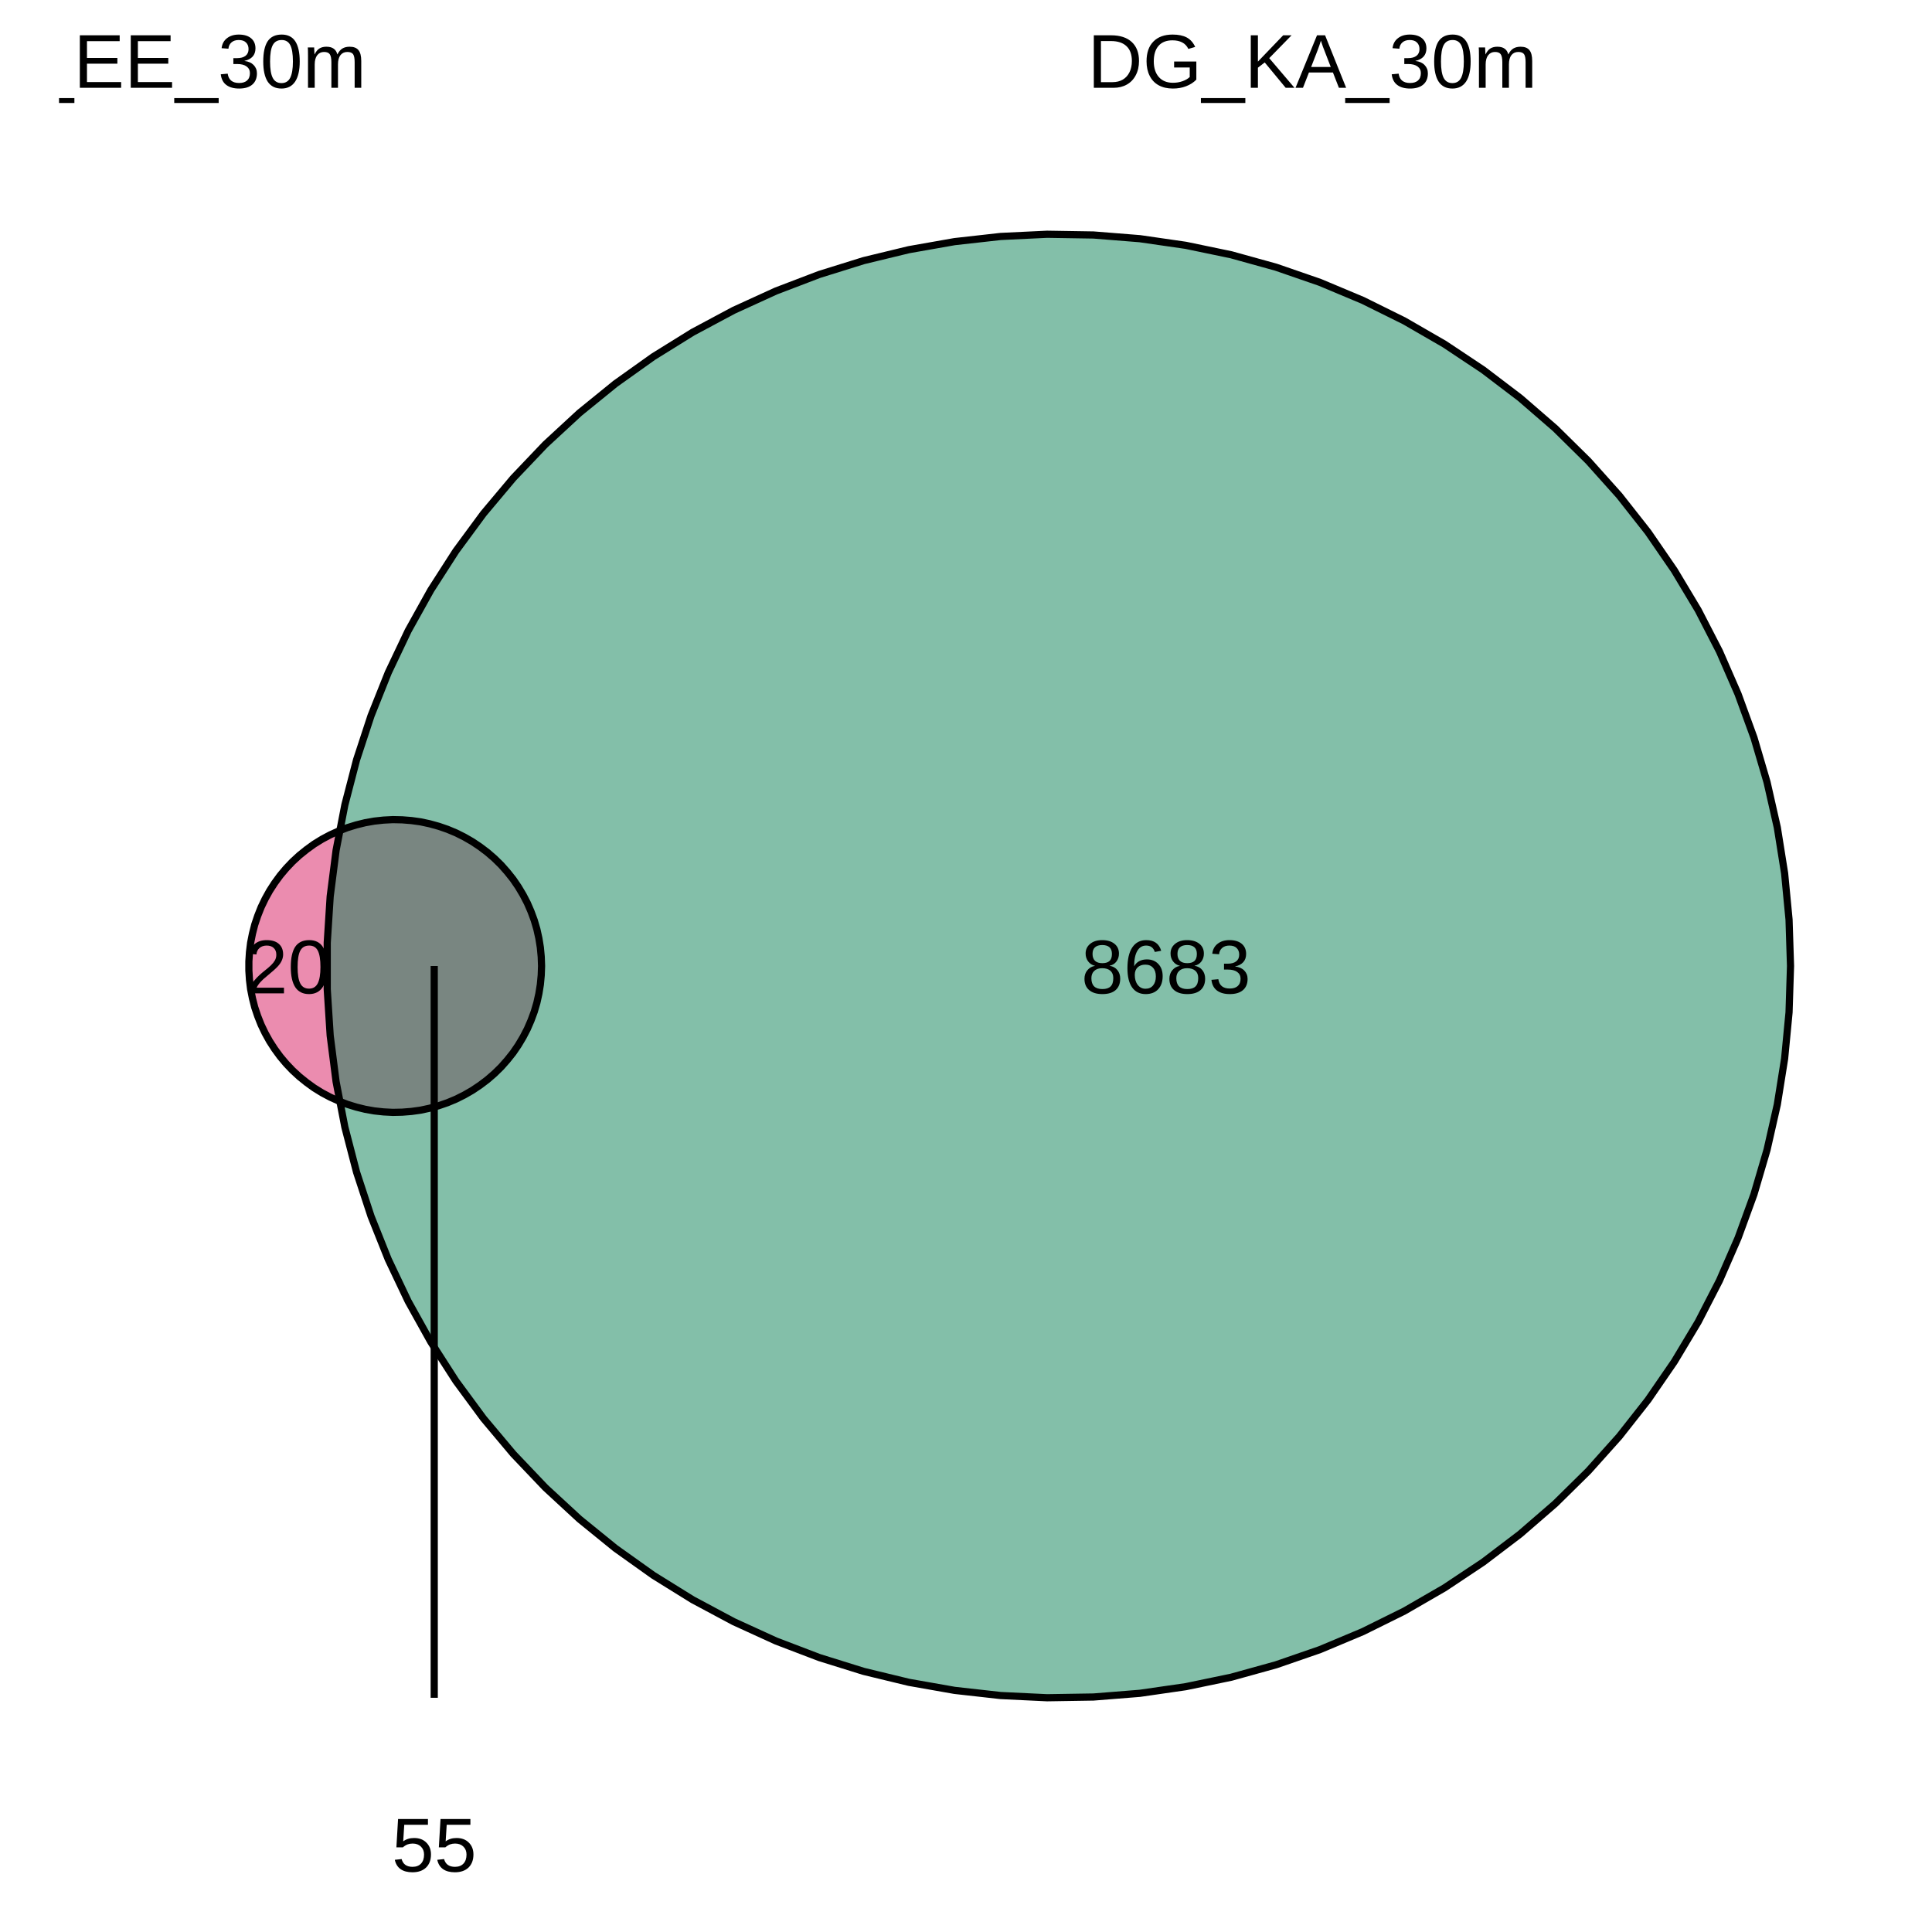
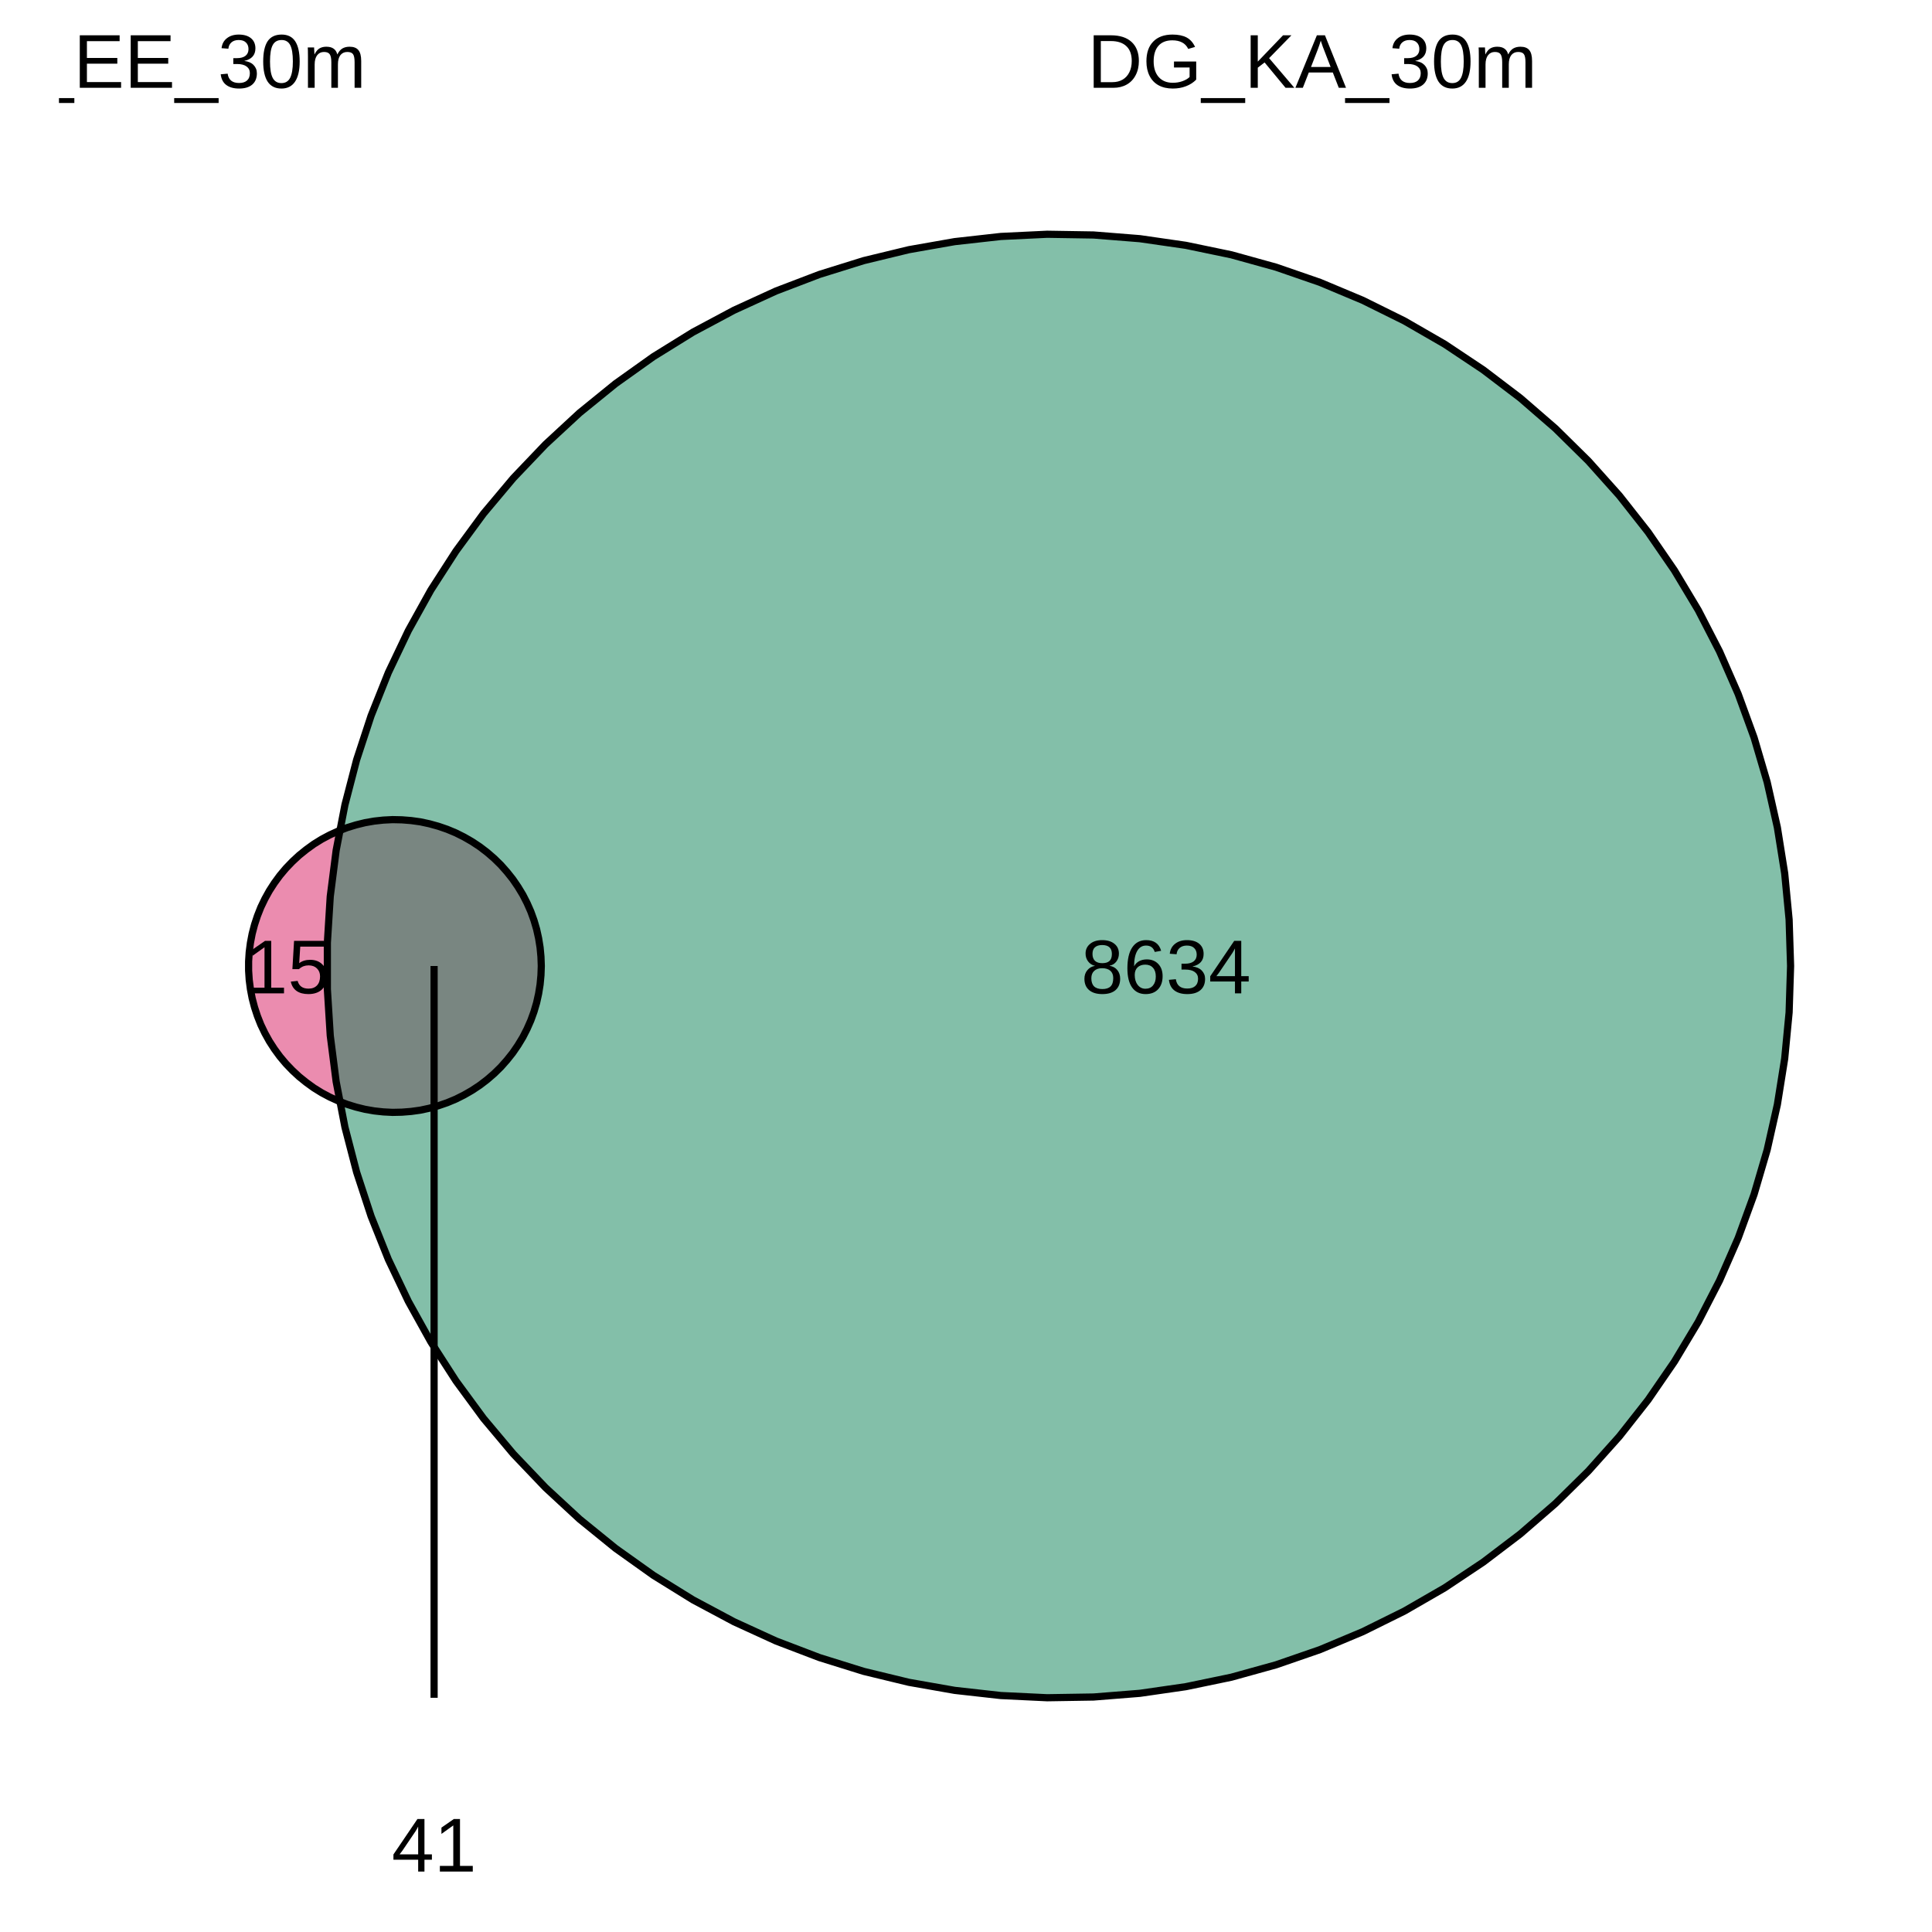
<svg xmlns="http://www.w3.org/2000/svg" class="svglite" width="288.00pt" height="288.00pt" viewBox="0 0 288.00 288.00">
  <defs>
    <style type="text/css">
    .svglite line, .svglite polyline, .svglite polygon, .svglite path, .svglite rect, .svglite circle {
      fill: none;
      stroke: #000000;
      stroke-linecap: round;
      stroke-linejoin: round;
      stroke-miterlimit: 10.00;
    }
    .svglite text {
      white-space: pre;
    }
  </style>
  </defs>
  <rect width="100%" height="100%" style="stroke: none; fill: none;" />
  <defs>
    <clipPath id="cpMC4wMHwyODguMDB8MC4wMHwyODguMDA=">
      <rect x="0.00" y="0.00" width="288.00" height="288.00" />
    </clipPath>
  </defs>
  <g clip-path="url(#cpMC4wMHwyODguMDB8MC4wMHwyODguMDA=)">
</g>
  <defs>
-     <clipPath id="cpOC44MHwyNzkuMjB8MC4wMHwyODguMDA=">
-       <rect x="8.80" y="0.00" width="270.40" height="288.00" />
+     <clipPath id="cpOC43OXwyNzkuMjF8MC4wMHwyODguMDA=">
+       <rect x="8.79" y="0.00" width="270.43" height="288.00" />
    </clipPath>
  </defs>
-   <g clip-path="url(#cpOC44MHwyNzkuMjB8MC4wMHwyODguMDA=)">
-     <polygon points="80.73,144.00 80.68,142.62 80.55,141.24 80.33,139.87 80.03,138.52 79.64,137.19 79.16,135.89 78.61,134.62 77.97,133.39 77.26,132.20 76.48,131.06 75.62,129.98 74.70,128.94 73.71,127.97 72.67,127.07 71.56,126.23 70.41,125.46 69.21,124.77 67.97,124.15 66.70,123.62 65.39,123.17 64.05,122.80 62.70,122.51 61.33,122.32 59.95,122.21 58.56,122.18 57.18,122.25 55.80,122.40 54.44,122.64 53.10,122.97 51.77,123.38 50.48,123.88 49.22,124.45 48.00,125.10 46.82,125.83 45.70,126.64 44.62,127.51 43.60,128.45 42.65,129.45 41.76,130.51 40.94,131.63 40.19,132.79 39.52,134.00 38.92,135.25 38.41,136.54 37.97,137.85 37.63,139.19 37.36,140.55 37.19,141.93 37.10,143.31 37.10,144.69 37.19,146.07 37.36,147.45 37.63,148.81 37.97,150.15 38.41,151.46 38.92,152.75 39.52,154.00 40.19,155.21 40.94,156.37 41.76,157.49 42.65,158.55 43.60,159.55 44.62,160.49 45.70,161.36 46.82,162.17 48.00,162.90 49.22,163.55 50.48,164.12 51.77,164.62 53.10,165.03 54.44,165.36 55.80,165.60 57.18,165.75 58.56,165.82 59.95,165.79 61.33,165.68 62.70,165.49 64.05,165.20 65.39,164.83 66.70,164.38 67.97,163.85 69.21,163.23 70.41,162.54 71.56,161.77 72.67,160.93 73.71,160.03 74.70,159.06 75.62,158.02 76.48,156.94 77.26,155.80 77.97,154.61 78.61,153.38 79.16,152.11 79.64,150.81 80.03,149.48 80.33,148.13 80.55,146.76 80.68,145.38 80.73,144.00 " style="stroke-width: 1.07; stroke: none; stroke-linecap: butt; fill: #D81B60; fill-opacity: 0.50;" />
-     <polygon points="266.91,144.00 266.69,137.08 266.03,130.19 264.94,123.35 263.41,116.60 261.46,109.96 259.09,103.46 256.32,97.11 253.15,90.96 249.59,85.02 245.67,79.32 241.39,73.88 236.77,68.72 231.84,63.86 226.61,59.33 221.10,55.14 215.33,51.30 209.34,47.84 203.14,44.77 196.75,42.09 190.21,39.83 183.54,37.98 176.76,36.57 169.91,35.58 163.01,35.03 156.09,34.92 149.17,35.25 142.29,36.02 135.48,37.22 128.75,38.85 122.14,40.91 115.67,43.38 109.37,46.26 103.27,49.52 97.39,53.17 91.75,57.19 86.38,61.55 81.29,66.25 76.52,71.26 72.07,76.56 67.96,82.14 64.22,87.96 60.85,94.01 57.88,100.26 55.31,106.69 53.15,113.27 51.41,119.97 50.10,126.76 49.22,133.63 48.78,140.54 48.78,147.46 49.22,154.37 50.10,161.24 51.41,168.03 53.15,174.73 55.31,181.31 57.88,187.74 60.85,193.99 64.22,200.04 67.96,205.86 72.07,211.44 76.52,216.74 81.29,221.75 86.38,226.45 91.75,230.81 97.39,234.83 103.27,238.48 109.37,241.74 115.67,244.62 122.14,247.09 128.75,249.15 135.48,250.78 142.29,251.98 149.17,252.75 156.09,253.08 163.01,252.97 169.91,252.42 176.76,251.43 183.54,250.02 190.21,248.17 196.75,245.91 203.14,243.23 209.34,240.16 215.33,236.70 221.10,232.86 226.61,228.67 231.84,224.14 236.77,219.28 241.39,214.12 245.67,208.68 249.59,202.98 253.15,197.04 256.32,190.89 259.09,184.54 261.46,178.04 263.41,171.40 264.94,164.65 266.03,157.81 266.69,150.92 266.91,144.00 " style="stroke-width: 1.07; stroke: none; stroke-linecap: butt; fill: #098154; fill-opacity: 0.50;" />
-     <polygon points="80.73,144.00 80.68,142.62 80.55,141.24 80.33,139.87 80.03,138.52 79.64,137.19 79.16,135.89 78.61,134.62 77.97,133.39 77.26,132.20 76.48,131.06 75.62,129.98 74.70,128.94 73.71,127.97 72.67,127.07 71.56,126.23 70.41,125.46 69.21,124.77 67.97,124.15 66.70,123.62 65.39,123.17 64.05,122.80 62.70,122.51 61.33,122.32 59.95,122.21 58.56,122.18 57.18,122.25 55.80,122.40 54.44,122.64 53.10,122.97 51.77,123.38 50.48,123.88 49.22,124.45 48.00,125.10 46.82,125.83 45.70,126.64 44.62,127.51 43.60,128.45 42.65,129.45 41.76,130.51 40.94,131.63 40.19,132.79 39.52,134.00 38.92,135.25 38.41,136.54 37.97,137.85 37.63,139.19 37.36,140.55 37.19,141.93 37.10,143.31 37.10,144.69 37.19,146.07 37.36,147.45 37.63,148.81 37.97,150.15 38.41,151.46 38.92,152.75 39.52,154.00 40.19,155.21 40.94,156.37 41.76,157.49 42.65,158.55 43.60,159.55 44.62,160.49 45.70,161.36 46.82,162.17 48.00,162.90 49.22,163.55 50.48,164.12 51.77,164.62 53.10,165.03 54.44,165.36 55.80,165.60 57.18,165.75 58.56,165.82 59.95,165.79 61.33,165.68 62.70,165.49 64.05,165.20 65.39,164.83 66.70,164.38 67.97,163.85 69.21,163.23 70.41,162.54 71.56,161.77 72.67,160.93 73.71,160.03 74.70,159.06 75.62,158.02 76.48,156.94 77.26,155.80 77.97,154.61 78.61,153.38 79.16,152.11 79.64,150.81 80.03,149.48 80.33,148.13 80.55,146.76 80.68,145.38 80.73,144.00 " style="stroke-width: 1.07; stroke-linecap: butt;" />
-     <polygon points="266.91,144.00 266.69,137.08 266.03,130.19 264.94,123.35 263.41,116.60 261.46,109.96 259.09,103.46 256.32,97.11 253.15,90.96 249.59,85.02 245.67,79.32 241.39,73.88 236.77,68.72 231.84,63.86 226.61,59.33 221.10,55.14 215.33,51.30 209.34,47.84 203.14,44.77 196.75,42.09 190.21,39.83 183.54,37.98 176.76,36.57 169.91,35.58 163.01,35.03 156.09,34.92 149.17,35.25 142.29,36.02 135.48,37.22 128.75,38.85 122.14,40.91 115.67,43.38 109.37,46.26 103.27,49.52 97.39,53.17 91.75,57.19 86.38,61.55 81.29,66.25 76.52,71.26 72.07,76.56 67.96,82.14 64.22,87.96 60.85,94.01 57.88,100.26 55.31,106.69 53.15,113.27 51.41,119.97 50.10,126.76 49.22,133.63 48.78,140.54 48.78,147.46 49.22,154.37 50.10,161.24 51.41,168.03 53.15,174.73 55.31,181.31 57.88,187.74 60.85,193.99 64.22,200.04 67.96,205.86 72.07,211.44 76.52,216.74 81.29,221.75 86.38,226.45 91.75,230.81 97.39,234.83 103.27,238.48 109.37,241.74 115.67,244.62 122.14,247.09 128.75,249.15 135.48,250.78 142.29,251.98 149.17,252.75 156.09,253.08 163.01,252.97 169.91,252.42 176.76,251.43 183.54,250.02 190.21,248.17 196.75,245.91 203.14,243.23 209.34,240.16 215.33,236.70 221.10,232.86 226.61,228.67 231.84,224.14 236.77,219.28 241.39,214.12 245.67,208.68 249.59,202.98 253.15,197.04 256.32,190.89 259.09,184.54 261.46,178.04 263.41,171.40 264.94,164.65 266.03,157.81 266.69,150.92 266.91,144.00 " style="stroke-width: 1.07; stroke-linecap: butt;" />
-     <text x="21.09" y="13.09" text-anchor="middle" style="font-size: 11.38px; font-family: &quot;Arial&quot;;" textLength="67.03px" lengthAdjust="spacingAndGlyphs">DG_EE_30m</text>
-     <text x="195.64" y="13.09" text-anchor="middle" style="font-size: 11.38px; font-family: &quot;Arial&quot;;" textLength="67.03px" lengthAdjust="spacingAndGlyphs">DG_KA_30m</text>
-     <text x="42.91" y="148.08" text-anchor="middle" style="font-size: 11.38px; font-family: &quot;Arial&quot;;" textLength="12.66px" lengthAdjust="spacingAndGlyphs">20</text>
-     <text x="173.82" y="148.08" text-anchor="middle" style="font-size: 11.38px; font-family: &quot;Arial&quot;;" textLength="25.32px" lengthAdjust="spacingAndGlyphs">8683</text>
-     <text x="64.73" y="278.99" text-anchor="middle" style="font-size: 11.38px; font-family: &quot;Arial&quot;;" textLength="12.66px" lengthAdjust="spacingAndGlyphs">55</text>
-     <line x1="64.73" y1="144.00" x2="64.73" y2="253.09" style="stroke-width: 1.07; stroke-linecap: butt;" />
+   <g clip-path="url(#cpOC43OXwyNzkuMjF8MC4wMHwyODguMDA=)">
+     <polygon points="80.69,144.00 80.64,142.62 80.51,141.24 80.29,139.87 79.99,138.52 79.60,137.19 79.13,135.89 78.57,134.62 77.94,133.39 77.22,132.20 76.44,131.06 75.58,129.98 74.66,128.94 73.67,127.97 72.63,127.07 71.53,126.23 70.37,125.46 69.17,124.77 67.93,124.15 66.66,123.62 65.35,123.17 64.01,122.80 62.66,122.51 61.29,122.32 59.91,122.21 58.52,122.18 57.14,122.25 55.77,122.40 54.40,122.64 53.06,122.97 51.73,123.38 50.44,123.88 49.18,124.45 47.96,125.10 46.78,125.83 45.66,126.64 44.58,127.51 43.57,128.45 42.61,129.45 41.72,130.51 40.90,131.63 40.15,132.79 39.48,134.00 38.88,135.25 38.37,136.54 37.94,137.85 37.59,139.19 37.33,140.55 37.15,141.93 37.06,143.31 37.06,144.69 37.15,146.07 37.33,147.45 37.59,148.81 37.94,150.15 38.37,151.46 38.88,152.75 39.48,154.00 40.15,155.21 40.90,156.37 41.72,157.49 42.61,158.55 43.57,159.55 44.58,160.49 45.66,161.36 46.78,162.17 47.96,162.90 49.18,163.55 50.44,164.12 51.73,164.62 53.06,165.03 54.40,165.36 55.77,165.60 57.14,165.75 58.52,165.82 59.91,165.79 61.29,165.68 62.66,165.49 64.01,165.20 65.35,164.83 66.66,164.38 67.93,163.85 69.17,163.23 70.37,162.54 71.53,161.77 72.63,160.93 73.67,160.03 74.66,159.06 75.58,158.02 76.44,156.94 77.22,155.80 77.94,154.61 78.57,153.38 79.13,152.11 79.60,150.81 79.99,149.48 80.29,148.13 80.51,146.76 80.64,145.38 80.69,144.00 " style="stroke-width: 1.07; stroke: none; stroke-linecap: butt; fill: #D81B60; fill-opacity: 0.50;" />
+     <polygon points="266.92,144.00 266.70,137.08 266.04,130.19 264.95,123.35 263.43,116.60 261.48,109.96 259.11,103.46 256.33,97.11 253.16,90.96 249.60,85.02 245.68,79.32 241.40,73.88 236.78,68.72 231.85,63.86 226.62,59.33 221.11,55.14 215.35,51.30 209.35,47.84 203.15,44.77 196.76,42.09 190.22,39.83 183.55,37.98 176.77,36.57 169.92,35.58 163.02,35.03 156.10,34.92 149.19,35.25 142.31,36.02 135.49,37.22 128.76,38.85 122.15,40.91 115.68,43.38 109.39,46.26 103.29,49.52 97.40,53.17 91.76,57.19 86.39,61.55 81.31,66.25 76.53,71.26 72.08,76.56 67.98,82.14 64.23,87.96 60.87,94.01 57.89,100.26 55.32,106.69 53.16,113.27 51.42,119.97 50.11,126.76 49.23,133.63 48.80,140.54 48.80,147.46 49.23,154.37 50.11,161.24 51.42,168.03 53.16,174.73 55.32,181.31 57.89,187.74 60.87,193.99 64.23,200.04 67.98,205.86 72.08,211.44 76.53,216.74 81.31,221.75 86.39,226.45 91.76,230.81 97.40,234.83 103.29,238.48 109.39,241.74 115.68,244.62 122.15,247.09 128.76,249.15 135.49,250.78 142.31,251.98 149.19,252.75 156.10,253.08 163.02,252.97 169.92,252.42 176.77,251.43 183.55,250.02 190.22,248.17 196.76,245.91 203.15,243.23 209.35,240.16 215.35,236.70 221.11,232.86 226.62,228.67 231.85,224.14 236.78,219.28 241.40,214.12 245.68,208.68 249.60,202.98 253.16,197.04 256.33,190.89 259.11,184.54 261.48,178.04 263.43,171.40 264.95,164.65 266.04,157.81 266.70,150.92 266.92,144.00 " style="stroke-width: 1.07; stroke: none; stroke-linecap: butt; fill: #098154; fill-opacity: 0.50;" />
+     <polygon points="80.69,144.00 80.64,142.62 80.51,141.24 80.29,139.87 79.99,138.52 79.60,137.19 79.13,135.89 78.57,134.62 77.94,133.39 77.22,132.20 76.44,131.06 75.58,129.98 74.66,128.94 73.67,127.97 72.63,127.07 71.53,126.23 70.37,125.46 69.17,124.77 67.93,124.15 66.66,123.62 65.35,123.17 64.01,122.80 62.66,122.51 61.29,122.32 59.91,122.21 58.52,122.18 57.14,122.25 55.77,122.40 54.40,122.64 53.06,122.97 51.73,123.38 50.44,123.88 49.18,124.45 47.96,125.10 46.78,125.83 45.66,126.64 44.58,127.51 43.57,128.45 42.61,129.45 41.72,130.51 40.90,131.63 40.15,132.79 39.48,134.00 38.88,135.25 38.37,136.54 37.94,137.85 37.59,139.19 37.33,140.55 37.15,141.93 37.06,143.31 37.06,144.69 37.15,146.07 37.33,147.45 37.59,148.81 37.94,150.15 38.37,151.46 38.88,152.75 39.48,154.00 40.15,155.21 40.90,156.37 41.72,157.49 42.61,158.55 43.57,159.55 44.58,160.49 45.66,161.36 46.78,162.17 47.96,162.90 49.18,163.55 50.44,164.12 51.73,164.62 53.06,165.03 54.40,165.36 55.77,165.60 57.14,165.75 58.52,165.82 59.91,165.79 61.29,165.68 62.66,165.49 64.01,165.20 65.35,164.83 66.66,164.38 67.93,163.85 69.17,163.23 70.37,162.54 71.53,161.77 72.63,160.93 73.67,160.03 74.66,159.06 75.58,158.02 76.44,156.94 77.22,155.80 77.94,154.61 78.57,153.38 79.13,152.11 79.60,150.81 79.99,149.48 80.29,148.13 80.51,146.76 80.64,145.38 80.69,144.00 " style="stroke-width: 1.07; stroke-linecap: butt;" />
+     <polygon points="266.92,144.00 266.70,137.08 266.04,130.19 264.95,123.35 263.43,116.60 261.48,109.96 259.11,103.46 256.33,97.11 253.16,90.96 249.60,85.02 245.68,79.32 241.40,73.88 236.78,68.72 231.85,63.86 226.62,59.33 221.11,55.14 215.35,51.30 209.35,47.84 203.15,44.77 196.76,42.09 190.22,39.83 183.55,37.98 176.77,36.57 169.92,35.58 163.02,35.03 156.10,34.92 149.19,35.25 142.31,36.02 135.49,37.22 128.76,38.85 122.15,40.91 115.68,43.38 109.39,46.26 103.29,49.52 97.40,53.17 91.76,57.19 86.39,61.55 81.31,66.25 76.53,71.26 72.08,76.56 67.98,82.14 64.23,87.96 60.87,94.01 57.89,100.26 55.32,106.69 53.16,113.27 51.42,119.97 50.11,126.76 49.23,133.63 48.80,140.54 48.80,147.46 49.23,154.37 50.11,161.24 51.42,168.03 53.16,174.73 55.32,181.31 57.89,187.74 60.87,193.99 64.23,200.04 67.98,205.86 72.08,211.44 76.53,216.74 81.31,221.75 86.39,226.45 91.76,230.81 97.40,234.83 103.29,238.48 109.39,241.74 115.68,244.62 122.15,247.09 128.76,249.15 135.49,250.78 142.31,251.98 149.19,252.75 156.10,253.08 163.02,252.97 169.92,252.42 176.77,251.43 183.55,250.02 190.22,248.17 196.76,245.91 203.15,243.23 209.35,240.16 215.35,236.70 221.11,232.86 226.62,228.67 231.85,224.14 236.78,219.28 241.40,214.12 245.68,208.68 249.60,202.98 253.16,197.04 256.33,190.89 259.11,184.54 261.48,178.04 263.43,171.40 264.95,164.65 266.04,157.81 266.70,150.92 266.92,144.00 " style="stroke-width: 1.07; stroke-linecap: butt;" />
+     <text x="21.08" y="13.09" text-anchor="middle" style="font-size: 11.38px; font-family: &quot;Arial&quot;;" textLength="67.03px" lengthAdjust="spacingAndGlyphs">DG_EE_30m</text>
+     <text x="195.62" y="13.09" text-anchor="middle" style="font-size: 11.38px; font-family: &quot;Arial&quot;;" textLength="67.03px" lengthAdjust="spacingAndGlyphs">DG_KA_30m</text>
+     <text x="42.90" y="148.08" text-anchor="middle" style="font-size: 11.38px; font-family: &quot;Arial&quot;;" textLength="12.66px" lengthAdjust="spacingAndGlyphs">15</text>
+     <text x="173.81" y="148.08" text-anchor="middle" style="font-size: 11.38px; font-family: &quot;Arial&quot;;" textLength="25.32px" lengthAdjust="spacingAndGlyphs">8634</text>
+     <text x="64.71" y="278.99" text-anchor="middle" style="font-size: 11.38px; font-family: &quot;Arial&quot;;" textLength="12.66px" lengthAdjust="spacingAndGlyphs">41</text>
+     <line x1="64.71" y1="144.00" x2="64.71" y2="253.09" style="stroke-width: 1.07; stroke-linecap: butt;" />
  </g>
  <g clip-path="url(#cpMC4wMHwyODguMDB8MC4wMHwyODguMDA=)">
</g>
</svg>
